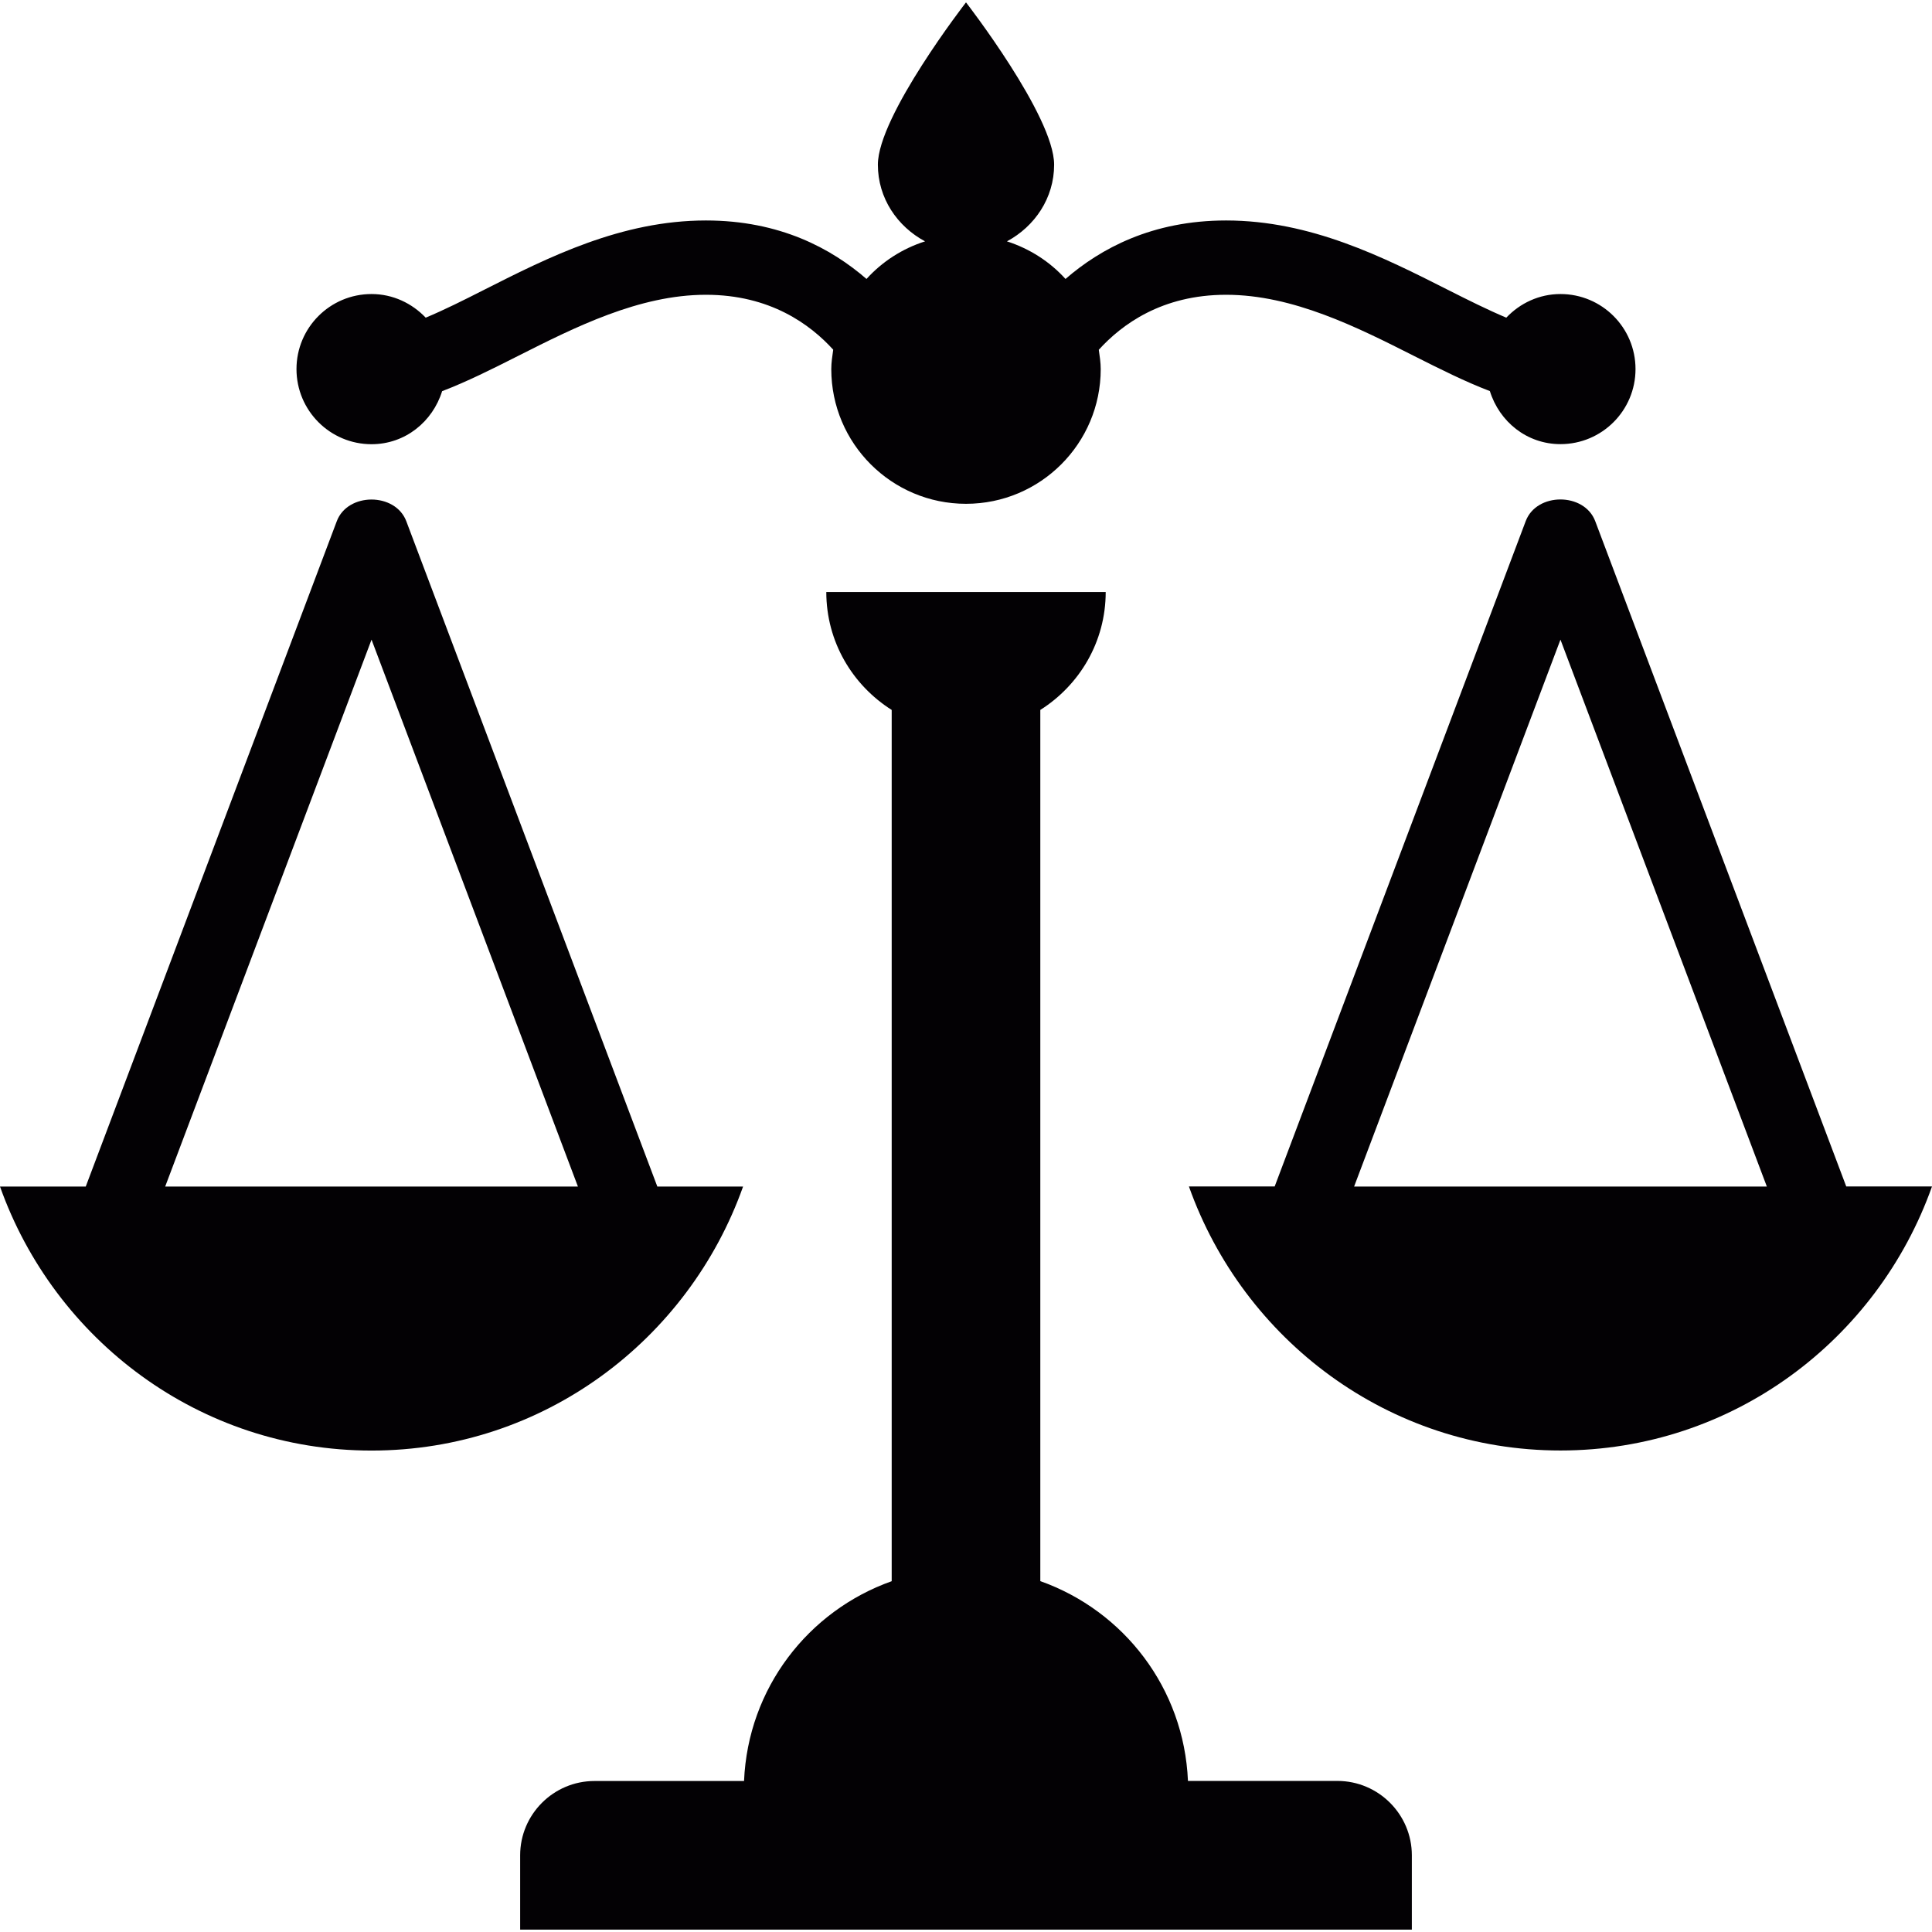
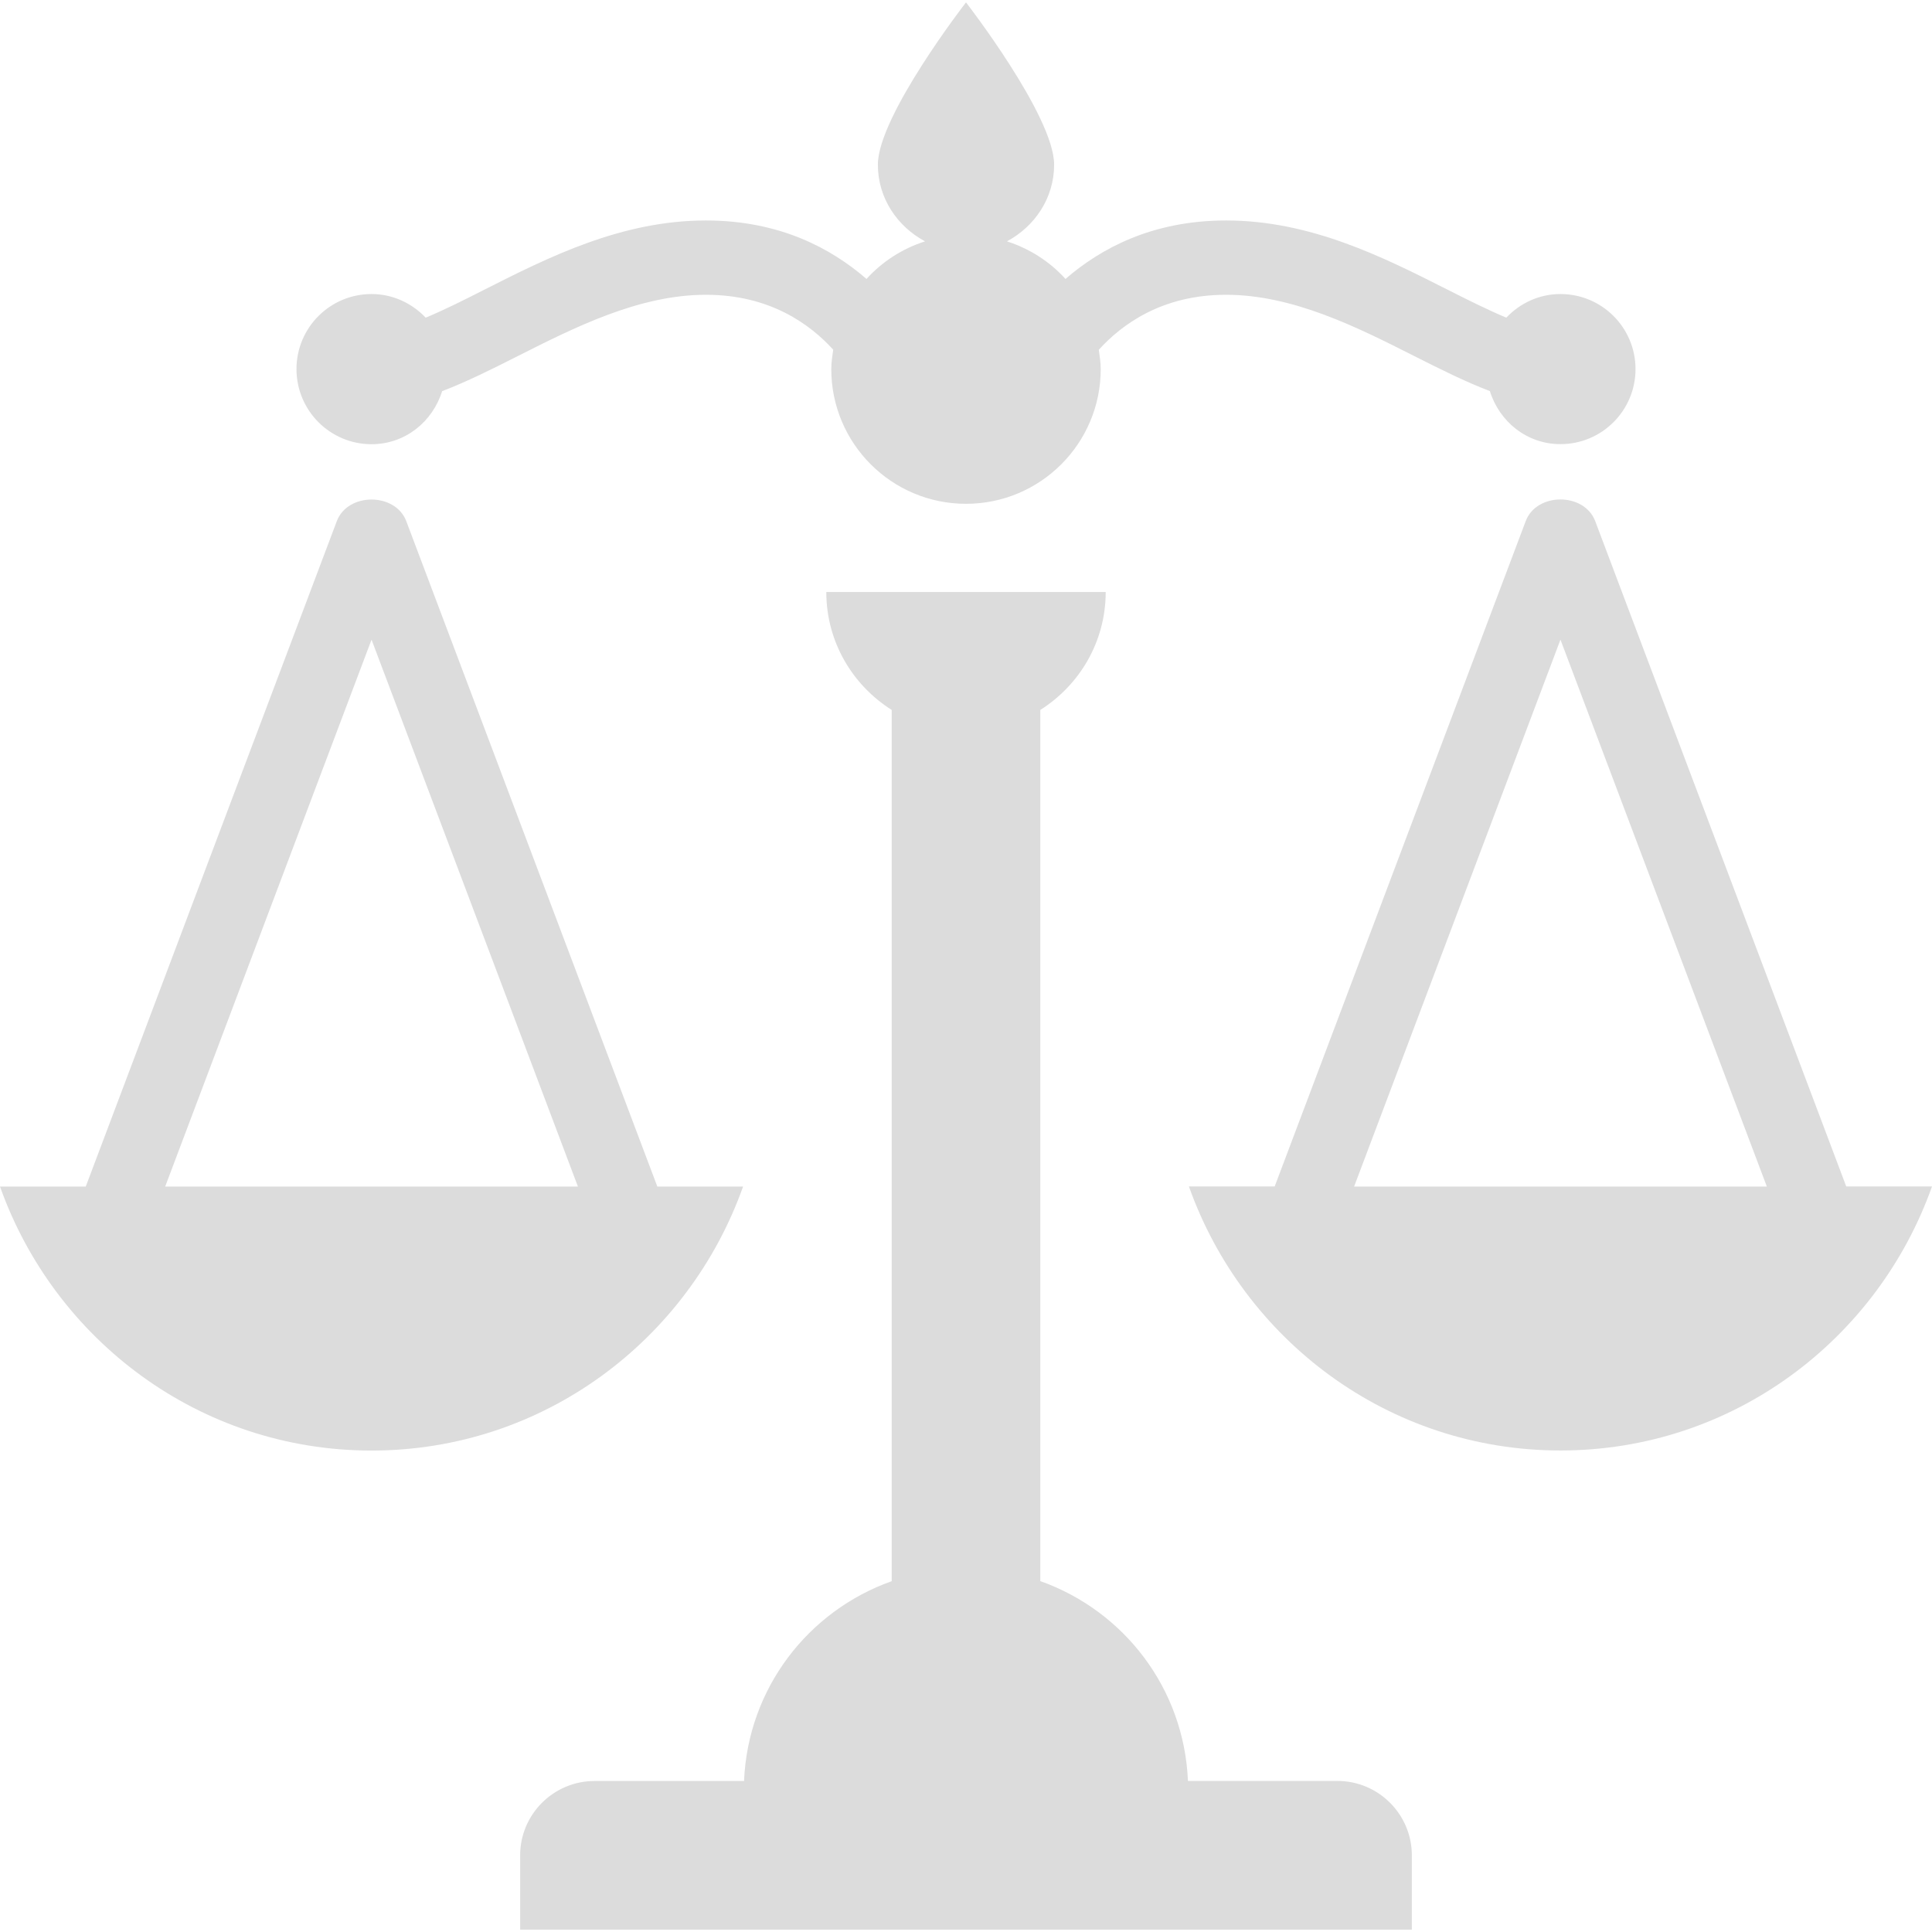
<svg xmlns="http://www.w3.org/2000/svg" version="1.1" id="Capa_1" x="0px" y="0px" viewBox="0 0 26 26" style="enable-background:new 0 0 26 26;" xml:space="preserve">
  <g>
-     <path style="fill:#030104;" d="M19,24.968v1H7v-1c0-0.551,0.449-1,1-1h2.013c0.053-1.248,0.863-2.29,1.987-2.689V9.554   c-0.527-0.333-0.88-0.917-0.88-1.587H12h2h0.88c0,0.67-0.353,1.254-0.88,1.587v11.724c1.124,0.399,1.934,1.441,1.987,2.689H18   C18.551,23.968,19,24.417,19,24.968z M26,15.967c-0.733,2.064-2.685,3.553-5,3.553s-4.267-1.49-5-3.553h1.154l3.378-8.953   c0.146-0.39,0.789-0.39,0.936,0l3.378,8.953H26z M23.777,15.967L21,8.608l-2.777,7.36H23.777z M5,5.978   c0.453,0,0.822-0.303,0.95-0.714c0.331-0.126,0.67-0.296,1.018-0.472C7.733,4.406,8.6,3.967,9.5,3.967   c0.864,0,1.404,0.399,1.713,0.739c-0.012,0.086-0.026,0.172-0.026,0.261c0,1.001,0.812,1.813,1.813,1.813s1.813-0.812,1.813-1.813   c0-0.089-0.014-0.174-0.026-0.26c0.308-0.339,0.848-0.74,1.713-0.74c0.9,0,1.767,0.438,2.531,0.824   c0.349,0.176,0.688,0.346,1.019,0.472c0.128,0.411,0.497,0.714,0.95,0.714c0.558,0,1.01-0.452,1.01-1.01s-0.452-1.01-1.01-1.01   c-0.288,0-0.545,0.124-0.729,0.318c-0.247-0.104-0.514-0.237-0.789-0.376c-0.864-0.437-1.843-0.932-2.982-0.932   c-0.996,0-1.69,0.379-2.161,0.787c-0.211-0.233-0.481-0.407-0.788-0.506c0.373-0.2,0.635-0.581,0.635-1.032   C14.186,1.561,13,0.032,13,0.032s-1.186,1.529-1.186,2.184c0,0.452,0.262,0.832,0.635,1.032c-0.307,0.098-0.577,0.273-0.788,0.506   C11.19,3.346,10.496,2.967,9.5,2.967c-1.139,0-2.119,0.495-2.983,0.932C6.242,4.039,5.976,4.172,5.729,4.275   C5.545,4.082,5.288,3.957,5,3.957c-0.558,0-1.01,0.452-1.01,1.01S4.442,5.978,5,5.978z M5,19.521c-2.315,0-4.267-1.49-5-3.553   h1.154l3.378-8.953c0.146-0.39,0.789-0.39,0.936,0l3.378,8.953H10C9.267,18.031,7.315,19.521,5,19.521z M7.777,15.967L5,8.608   l-2.777,7.36H7.777z" />
+     <path style="fill:#dcdcdc;" d="M19,24.968v1H7v-1c0-0.551,0.449-1,1-1h2.013c0.053-1.248,0.863-2.29,1.987-2.689V9.554   c-0.527-0.333-0.88-0.917-0.88-1.587H12h2h0.88c0,0.67-0.353,1.254-0.88,1.587v11.724c1.124,0.399,1.934,1.441,1.987,2.689H18   C18.551,23.968,19,24.417,19,24.968z M26,15.967c-0.733,2.064-2.685,3.553-5,3.553s-4.267-1.49-5-3.553h1.154l3.378-8.953   c0.146-0.39,0.789-0.39,0.936,0l3.378,8.953H26z M23.777,15.967L21,8.608l-2.777,7.36H23.777z M5,5.978   c0.453,0,0.822-0.303,0.95-0.714c0.331-0.126,0.67-0.296,1.018-0.472C7.733,4.406,8.6,3.967,9.5,3.967   c0.864,0,1.404,0.399,1.713,0.739c-0.012,0.086-0.026,0.172-0.026,0.261c0,1.001,0.812,1.813,1.813,1.813s1.813-0.812,1.813-1.813   c0-0.089-0.014-0.174-0.026-0.26c0.308-0.339,0.848-0.74,1.713-0.74c0.9,0,1.767,0.438,2.531,0.824   c0.349,0.176,0.688,0.346,1.019,0.472c0.128,0.411,0.497,0.714,0.95,0.714c0.558,0,1.01-0.452,1.01-1.01s-0.452-1.01-1.01-1.01   c-0.288,0-0.545,0.124-0.729,0.318c-0.247-0.104-0.514-0.237-0.789-0.376c-0.864-0.437-1.843-0.932-2.982-0.932   c-0.996,0-1.69,0.379-2.161,0.787c-0.211-0.233-0.481-0.407-0.788-0.506c0.373-0.2,0.635-0.581,0.635-1.032   C14.186,1.561,13,0.032,13,0.032s-1.186,1.529-1.186,2.184c0,0.452,0.262,0.832,0.635,1.032c-0.307,0.098-0.577,0.273-0.788,0.506   C11.19,3.346,10.496,2.967,9.5,2.967c-1.139,0-2.119,0.495-2.983,0.932C6.242,4.039,5.976,4.172,5.729,4.275   C5.545,4.082,5.288,3.957,5,3.957c-0.558,0-1.01,0.452-1.01,1.01S4.442,5.978,5,5.978z M5,19.521c-2.315,0-4.267-1.49-5-3.553   h1.154l3.378-8.953c0.146-0.39,0.789-0.39,0.936,0l3.378,8.953H10C9.267,18.031,7.315,19.521,5,19.521z M7.777,15.967L5,8.608   l-2.777,7.36H7.777z" />
  </g>
  <g>
</g>
  <g>
</g>
  <g>
</g>
  <g>
</g>
  <g>
</g>
  <g>
</g>
  <g>
</g>
  <g>
</g>
  <g>
</g>
  <g>
</g>
  <g>
</g>
  <g>
</g>
  <g>
</g>
  <g>
</g>
  <g>
</g>
</svg>
